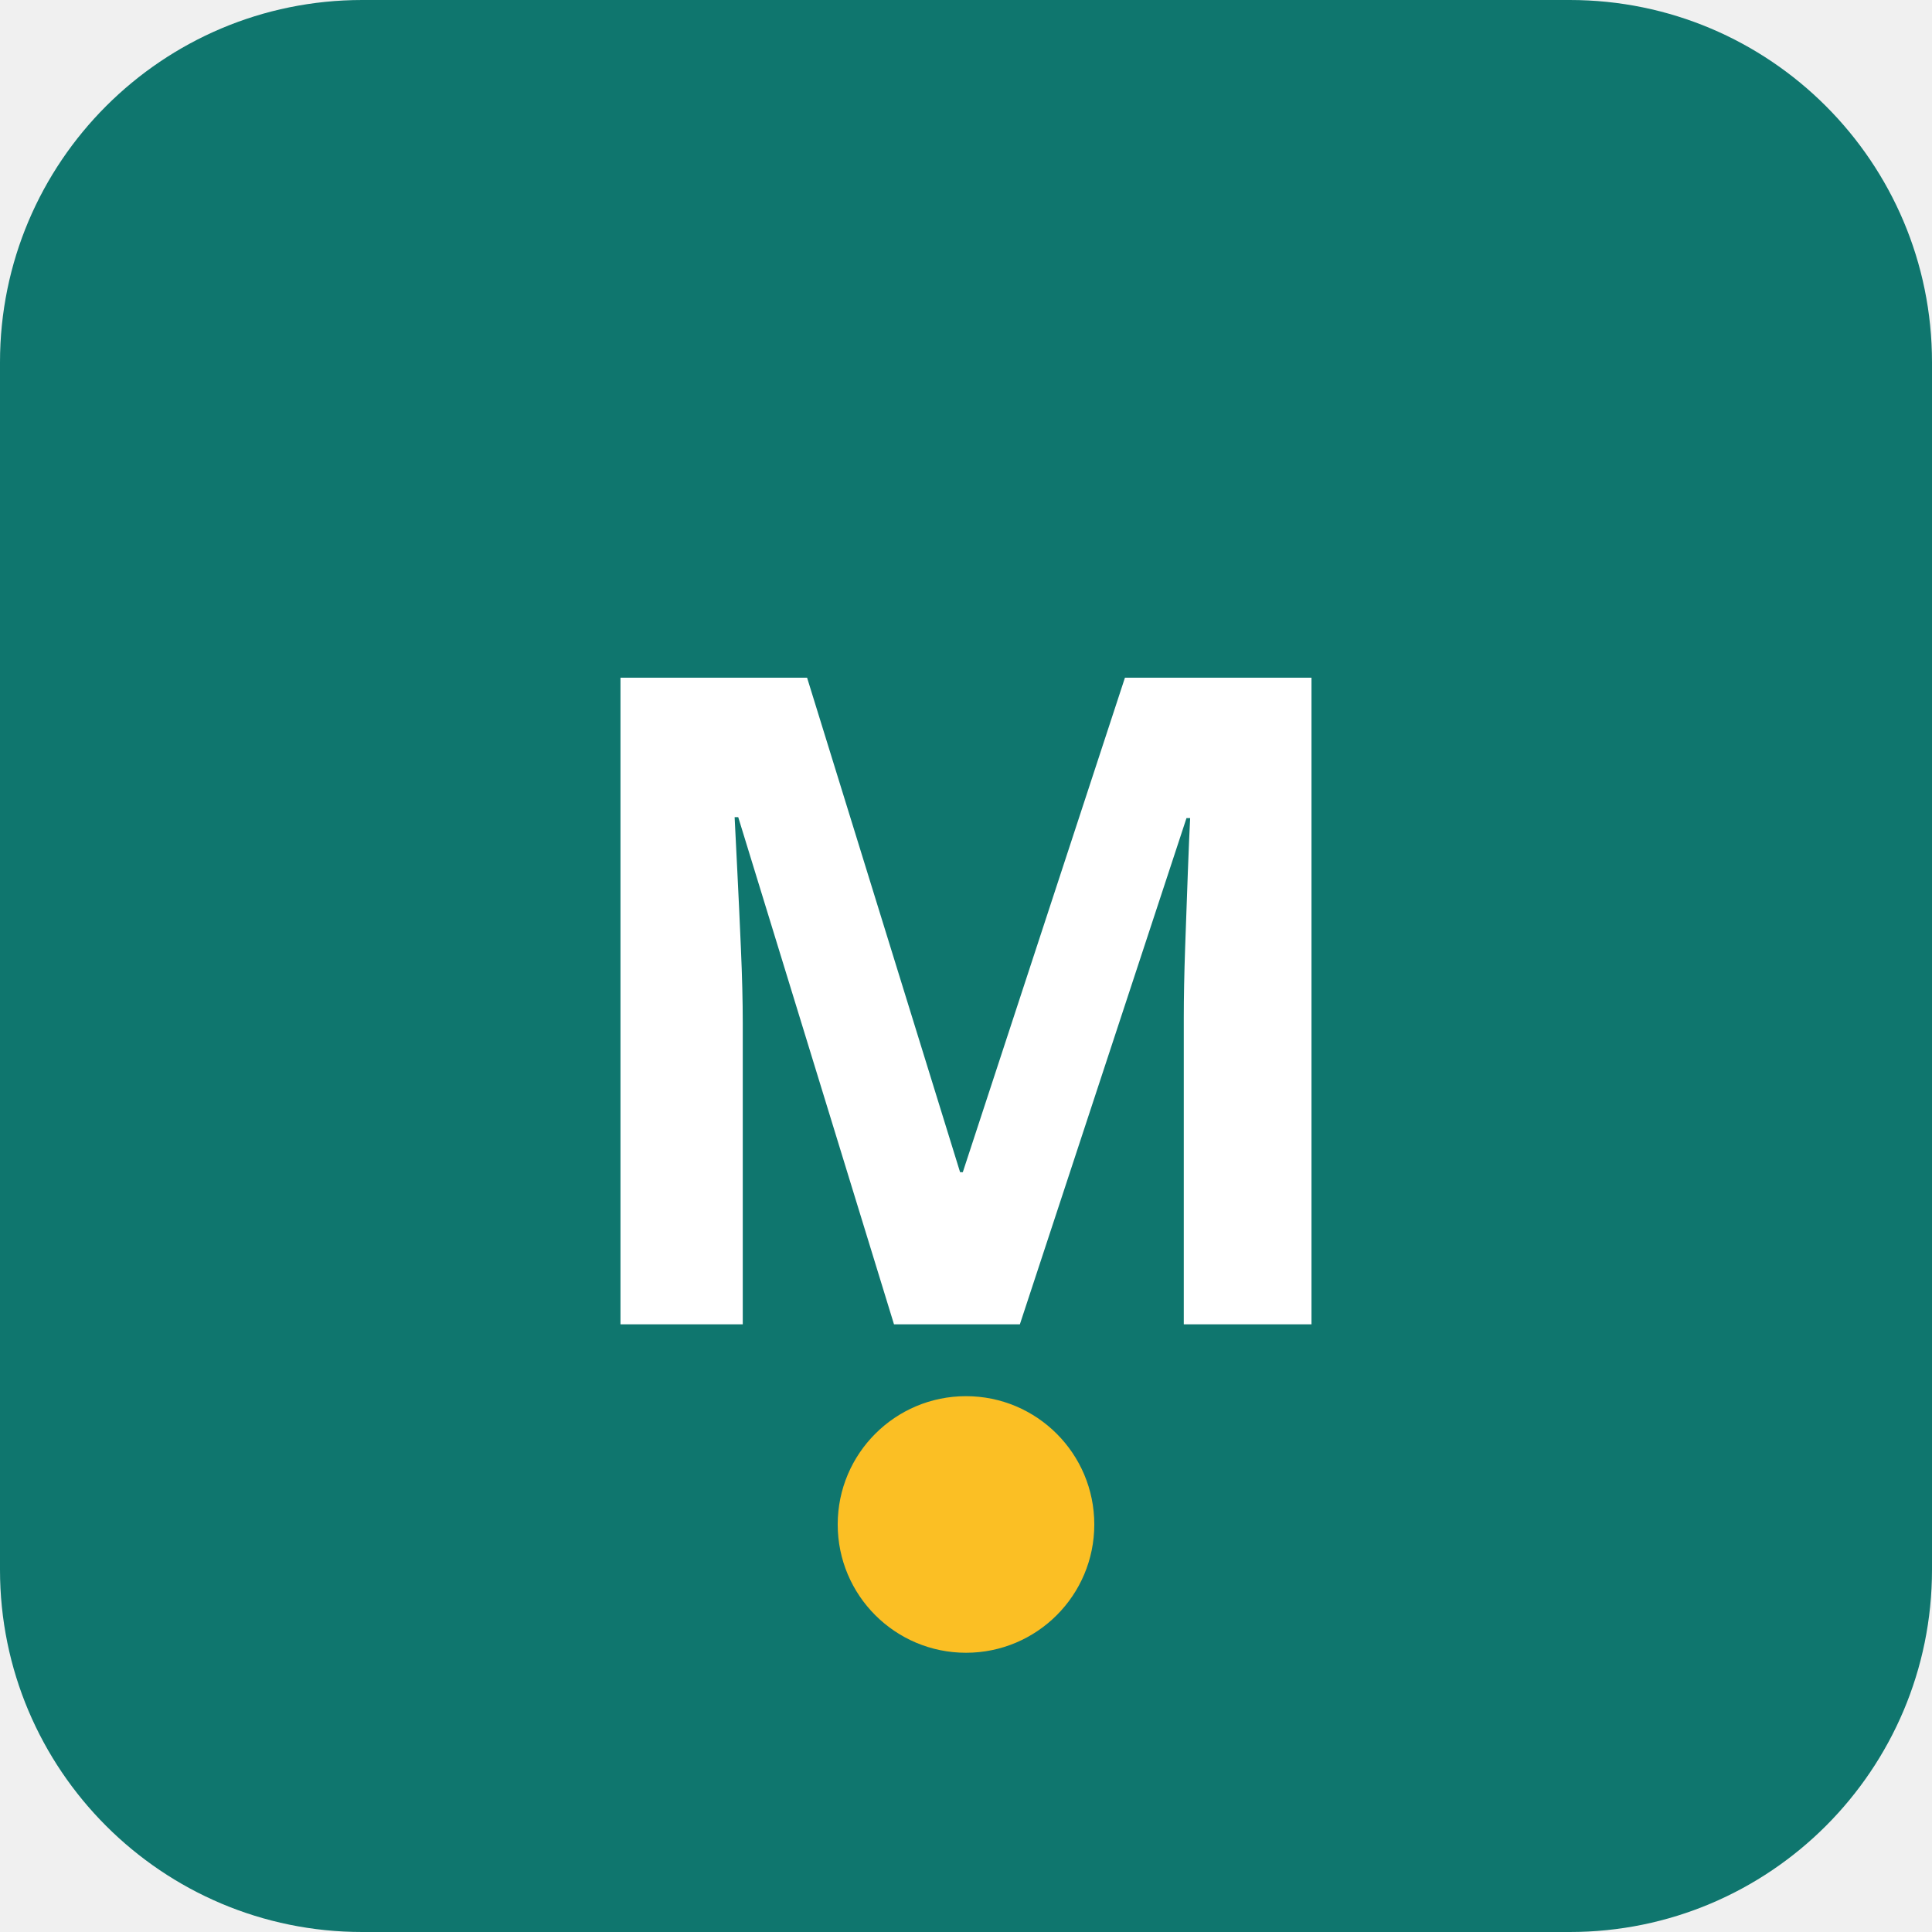
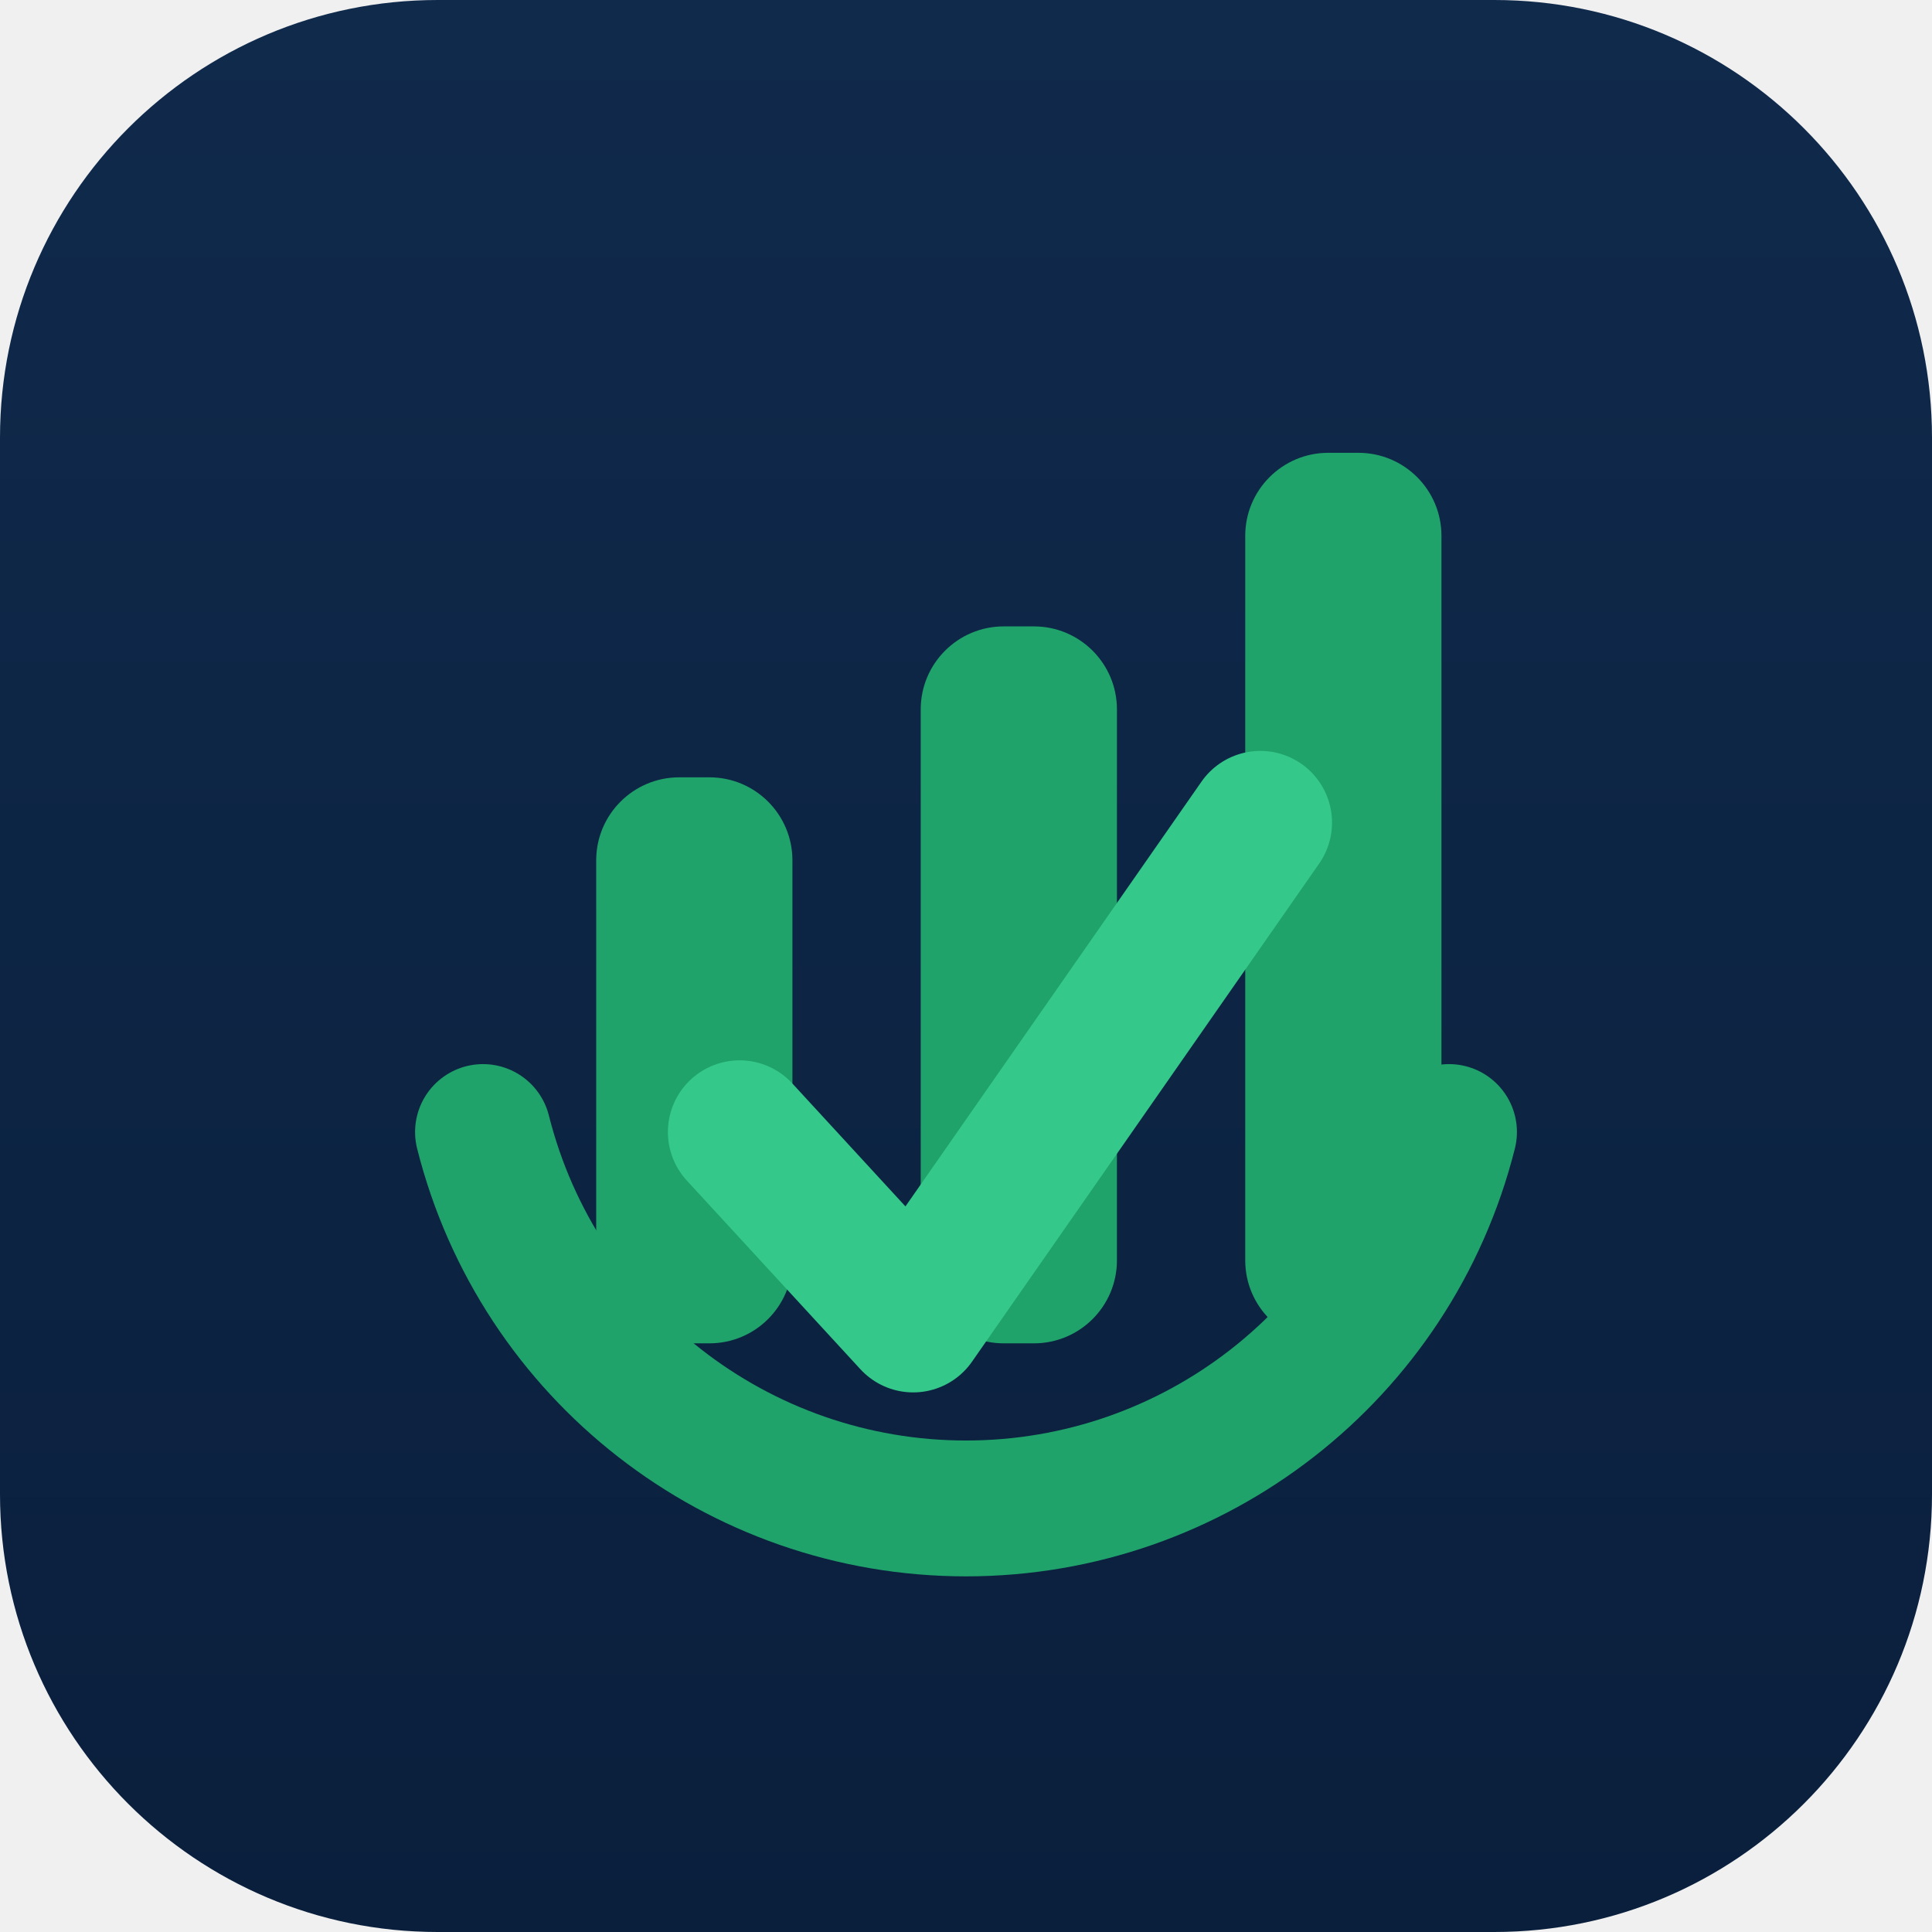
<svg xmlns="http://www.w3.org/2000/svg" viewBox="0 0 512 512">
-   <rect width="512" height="512" rx="96" fill="#0f766e" />
-   <text x="50%" y="52%" dominant-baseline="middle" text-anchor="middle" font-family="system-ui, sans-serif" font-size="240" font-weight="700" fill="#ffffff">M</text>
-   <circle cx="256" cy="404" r="34" fill="#fbbf24" />
+   <defs>
+     <linearGradient id="bg" x1="0" y1="0" x2="0" y2="1">
+       <stop offset="0" stop-color="#102a4c" />
+       <stop offset="1" stop-color="#0a1f3c" />
+     </linearGradient>
+   </defs>
+   <rect width="512" height="512" rx="116" fill="url(#bg)" />
+   <g fill="#1fa36b">
+     <rect x="158" y="206" width="52" height="150" rx="22" />
+     <rect x="244" y="166" width="52" height="190" rx="22" />
+     <rect x="330" y="120" width="52" height="236" rx="22" />
+   </g>
+   <path d="M128 300 A 132 132 0 0 0 384 300" fill="none" stroke="#1fa36b" stroke-width="36" stroke-linecap="round" />
+   <path d="M196 300 l46 50 l92 -132" fill="none" stroke="#34c98a" stroke-width="38" stroke-linecap="round" stroke-linejoin="round" />
</svg>
